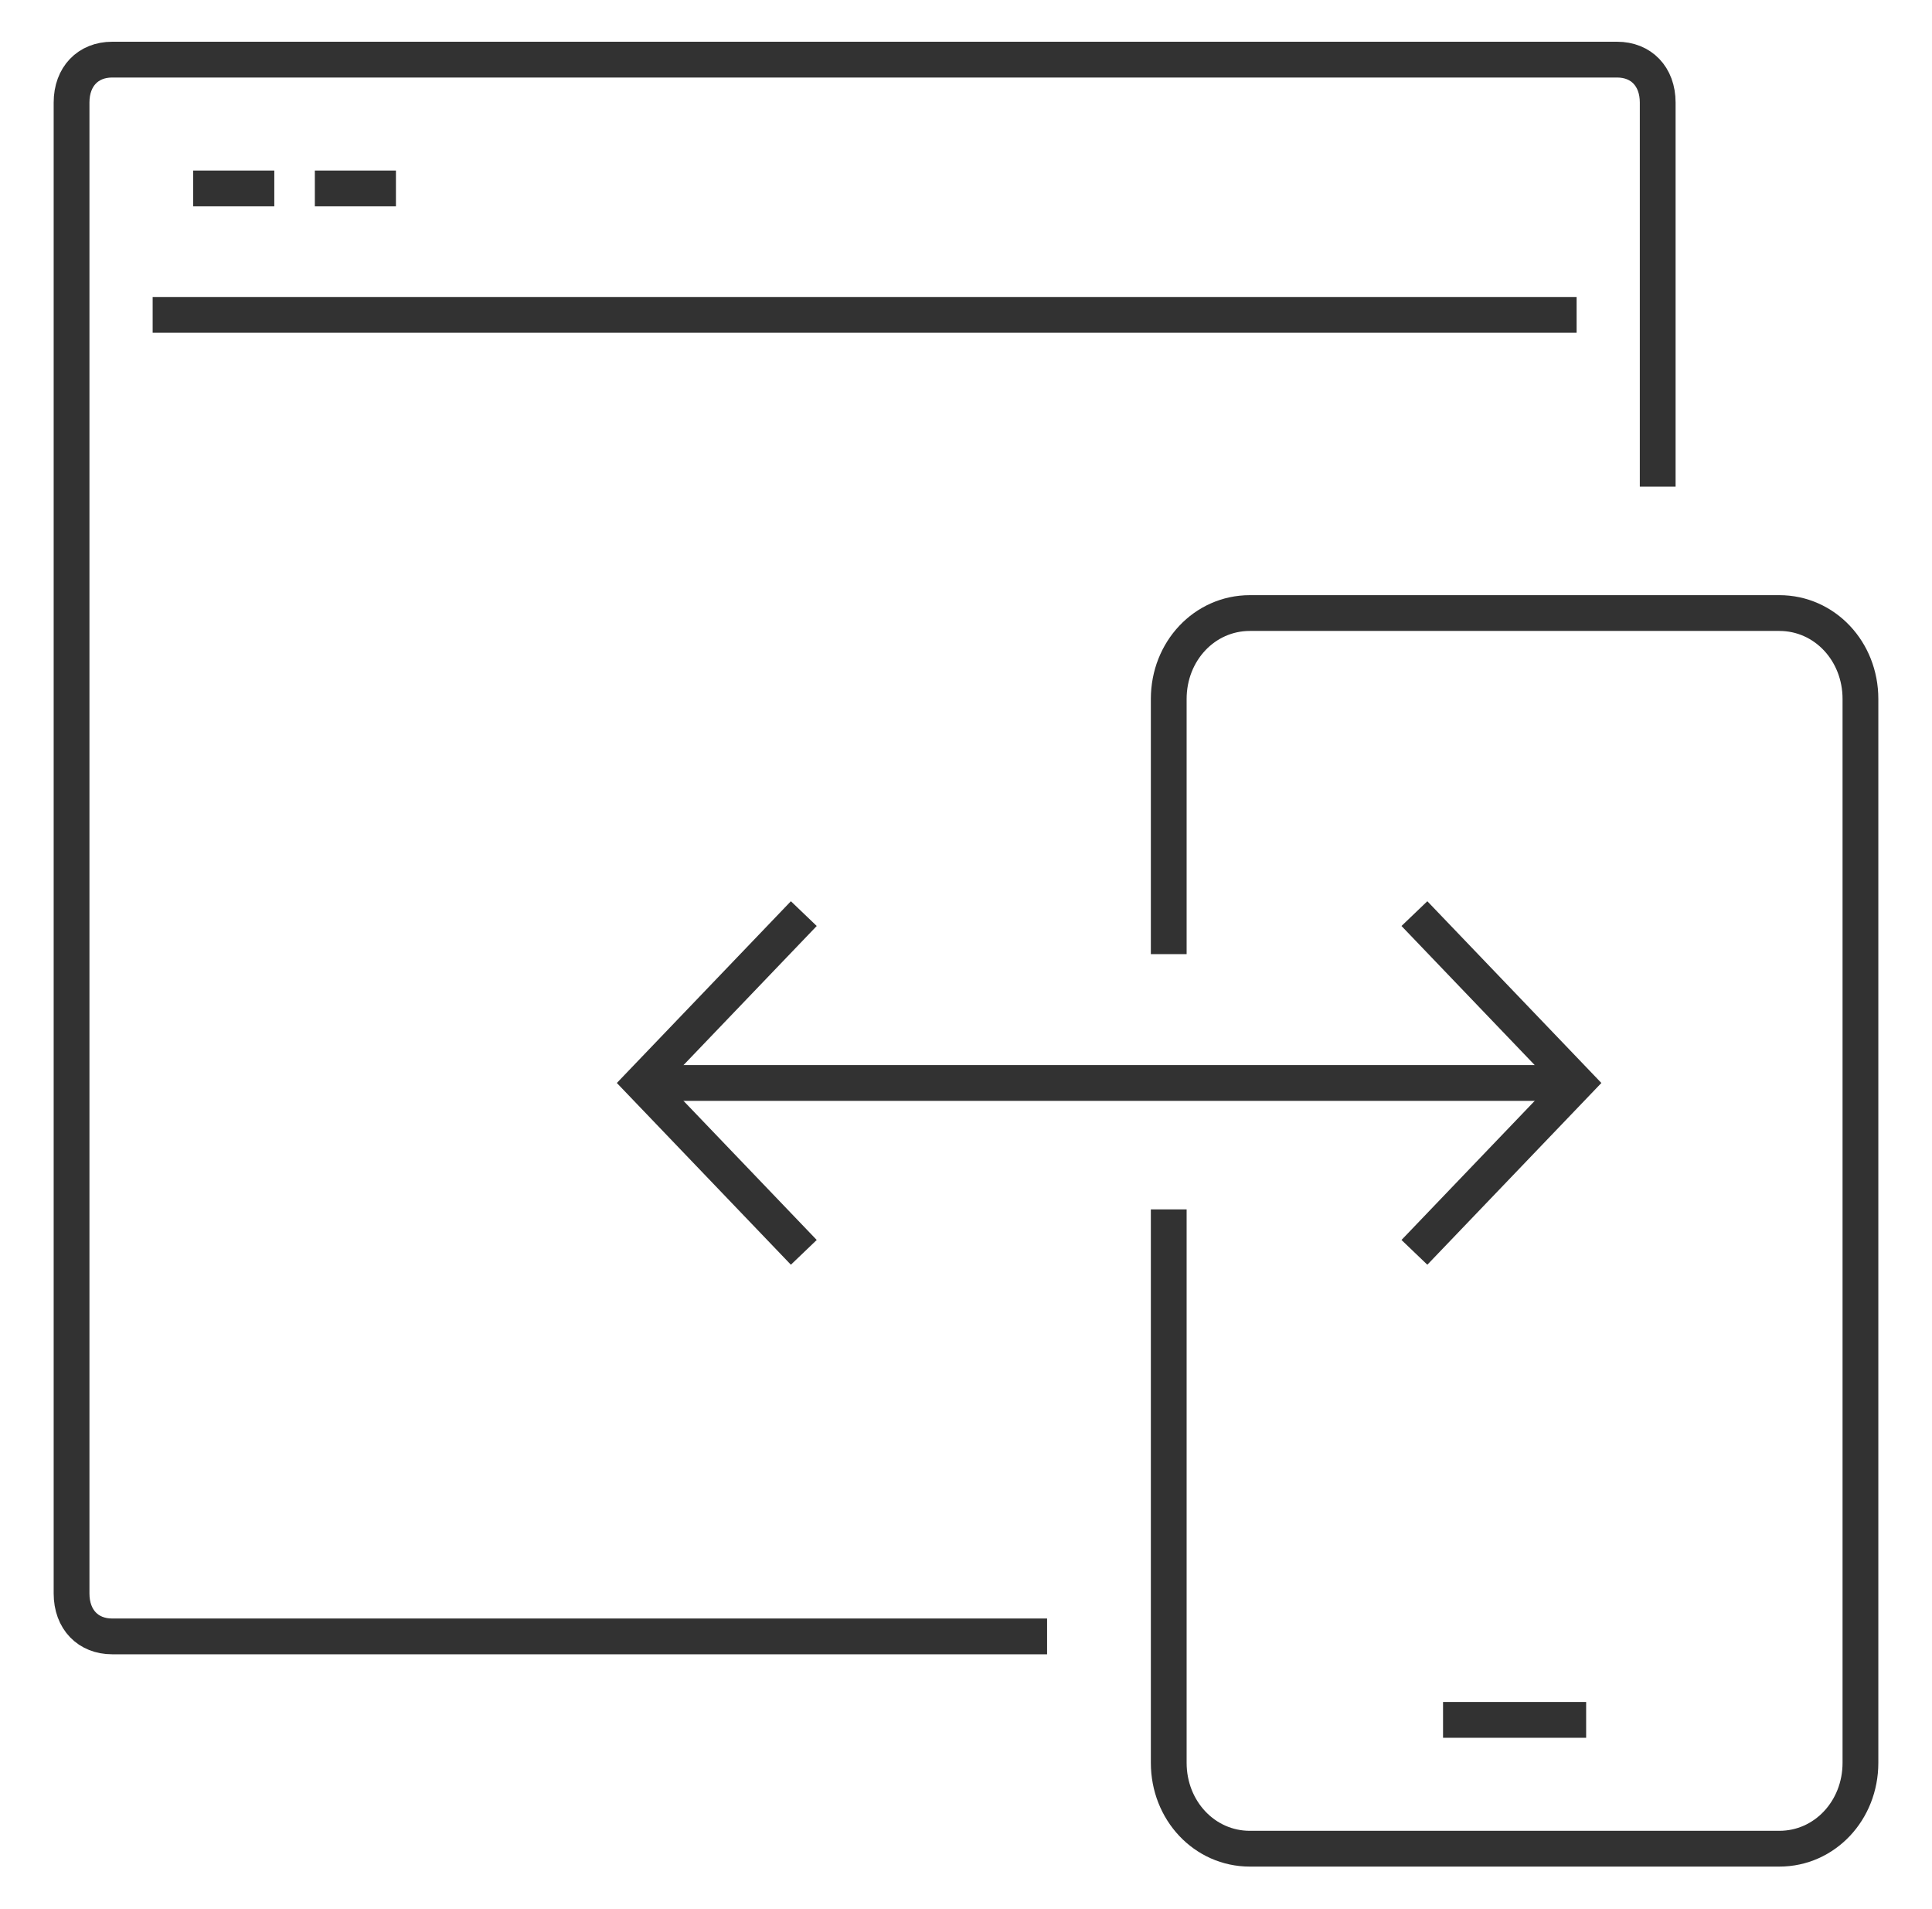
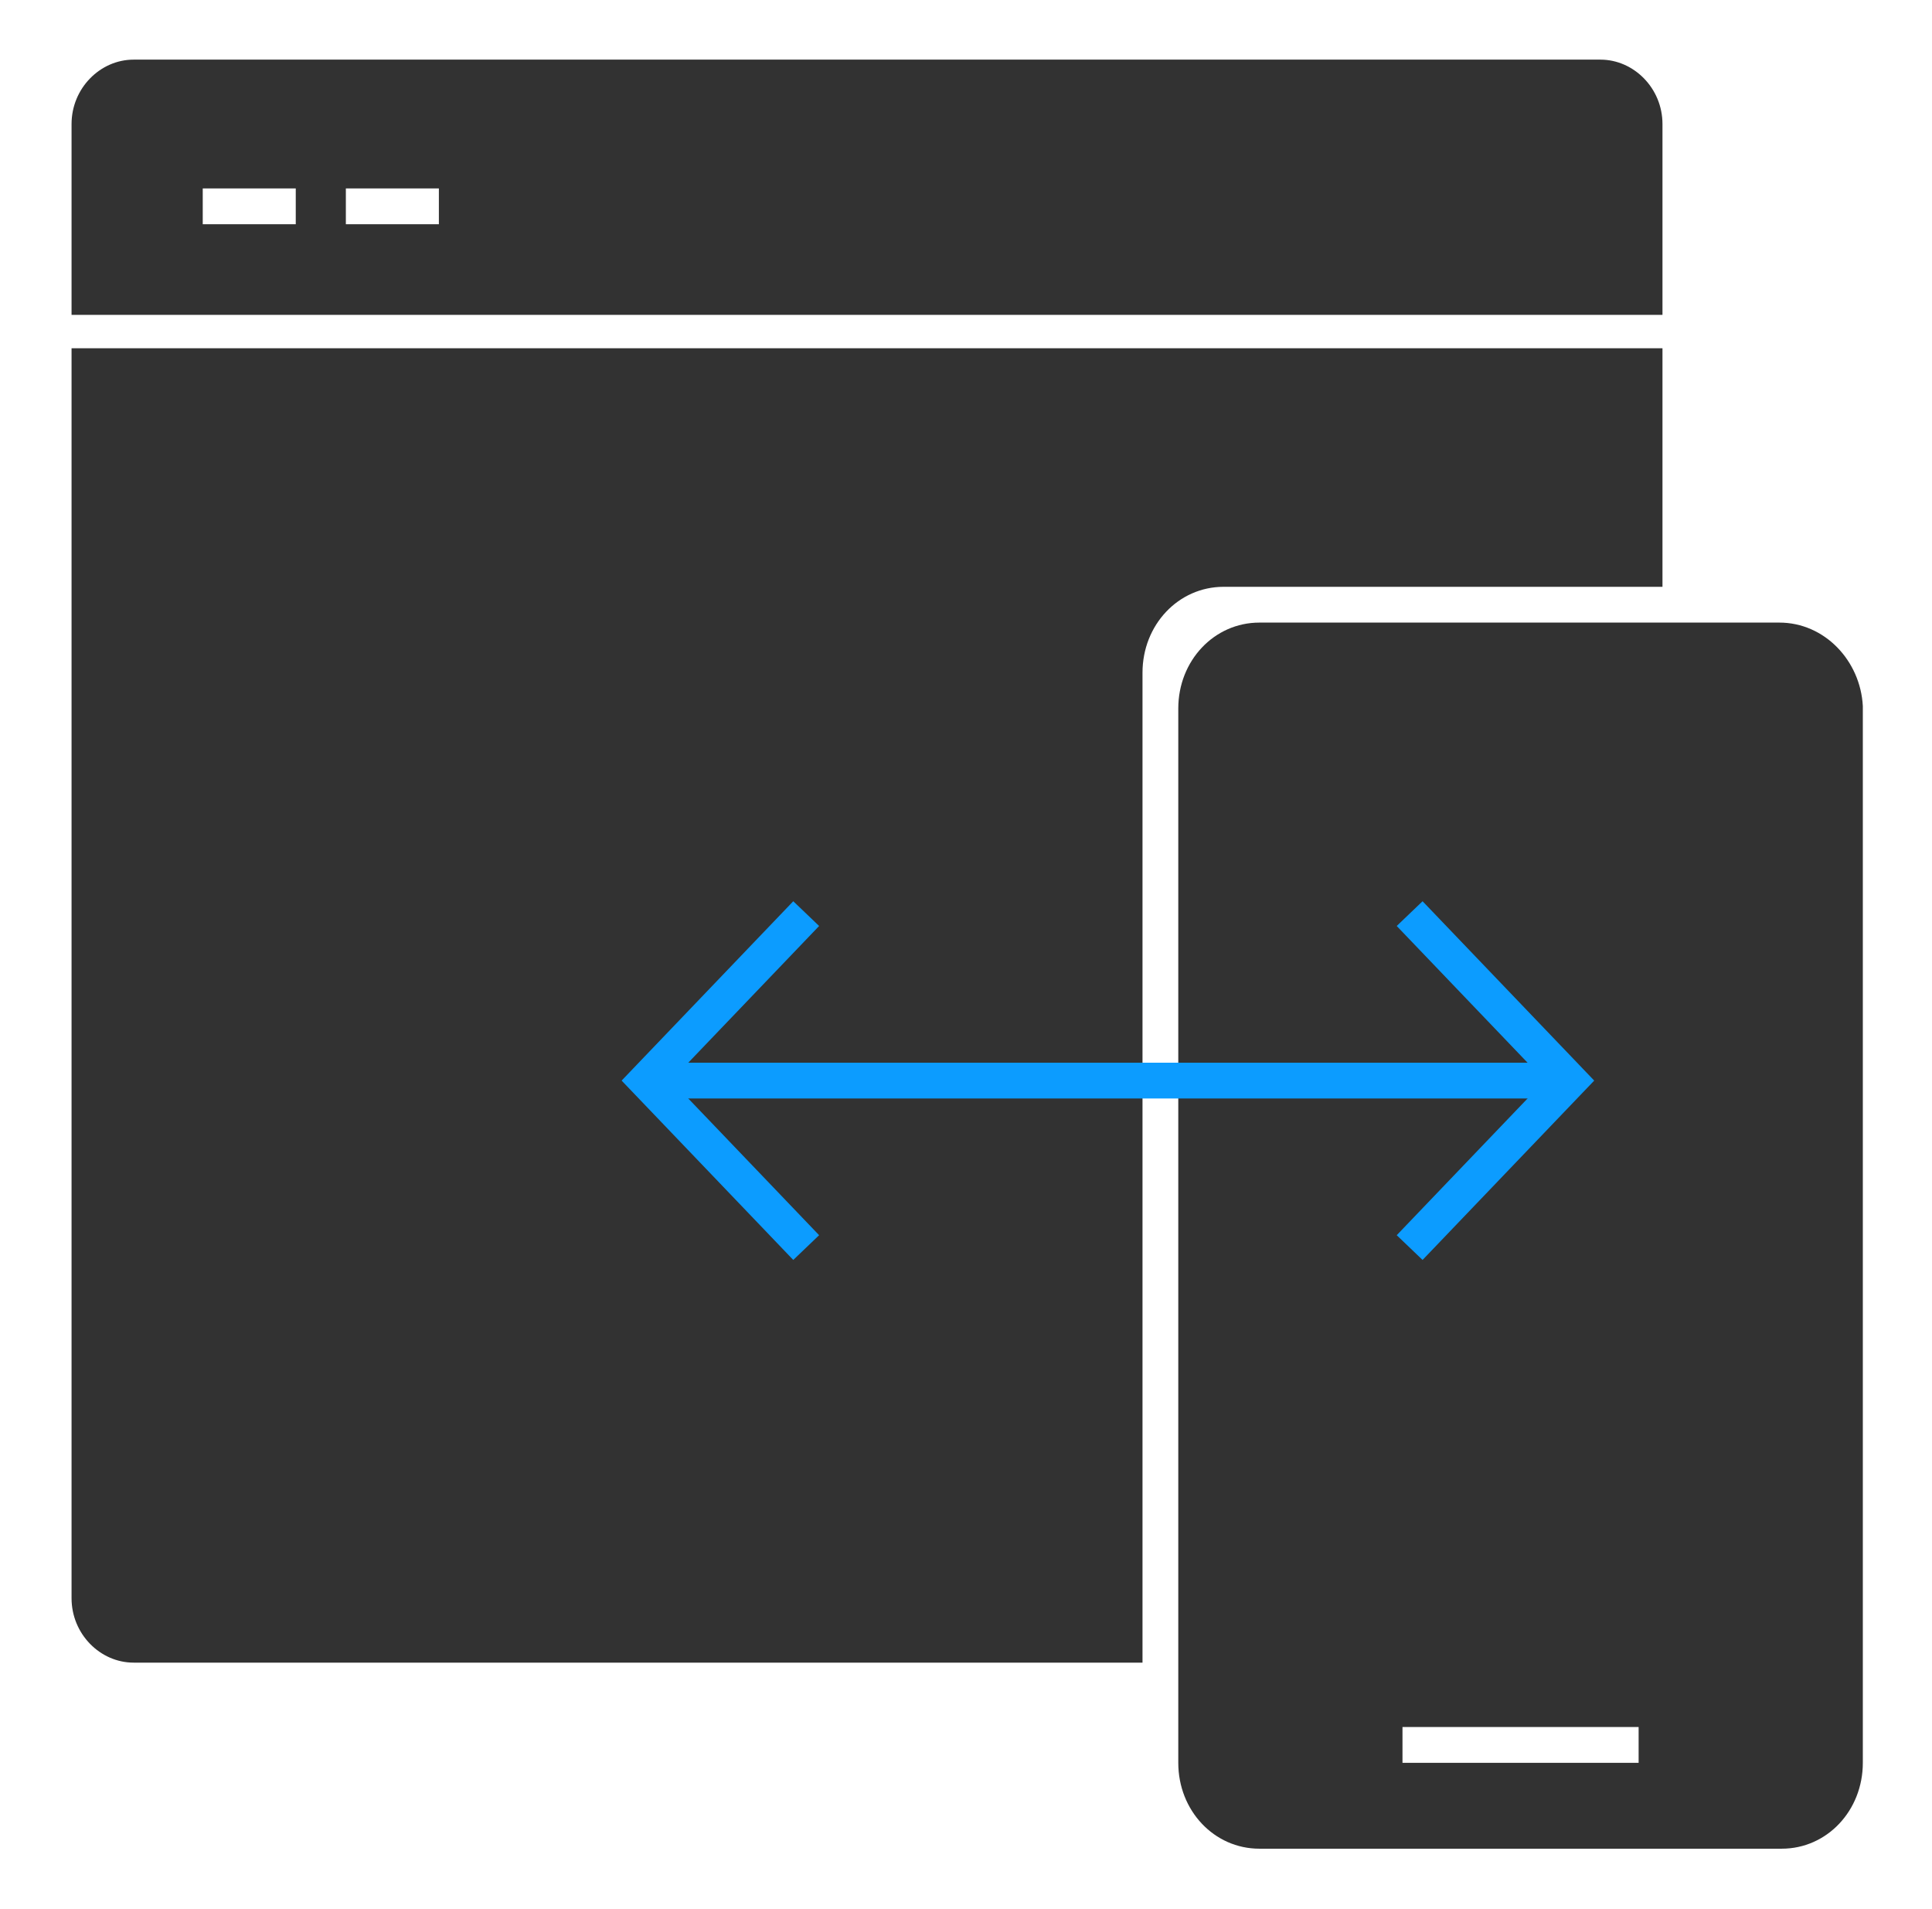
<svg xmlns="http://www.w3.org/2000/svg" version="1.1" id="Layer_1" x="0px" y="0px" viewBox="0 0 81 80" style="enable-background:new 0 0 81 80;" xml:space="preserve">
  <style type="text/css">
- 	.st0{fill:none;stroke:#323232;stroke-width:1.5;stroke-miterlimit:10;}
- 	.st1{fill:none;stroke:#323232;stroke-width:1.5;stroke-linejoin:round;stroke-miterlimit:10;}
+ 	.st0{fill:#323232;}
+ 	.st1{fill:none;}
+ 	.st2{fill:none;stroke:#0C9CFF;stroke-width:1.5;stroke-miterlimit:10;}
</style>
  <g>
-     <path class="st0" d="M69.5,20.4V4.3c0-1.1-0.7-1.8-1.7-1.8H4.7C3.7,2.5,3,3.2,3,4.3v62.5c0,1.1,0.7,1.8,1.7,1.8h39.2" />
-     <path class="st0" d="M49,50.7v23.2c0,2,1.5,3.6,3.4,3.6h22.2c1.9,0,3.4-1.6,3.4-3.6V29.3c0-2-1.5-3.6-3.4-3.6H52.4   c-1.9,0-3.4,1.6-3.4,3.6V40" />
-     <path class="st1" d="M60.5,72.1h6" />
-     <path class="st0" d="M6.4,13.2h59.7" />
-     <path class="st0" d="M8.1,7.9h3.4" />
-     <path class="st0" d="M13.2,7.9h3.4" />
-     <path class="st0" d="M26.9,45.4h39.2" />
-     <path class="st0" d="M59.3,52.5l6.8-7.1l-6.8-7.1" />
-     <path class="st0" d="M33.7,52.5l-6.8-7.1l6.8-7.1" />
+     <path class="st0" d="M74.6,26.1h-4.5H52.8c-1.9,0-3.4,1.6-3.4,3.6v10.6v10.6V70v3.9c0,2,1.5,3.6,3.4,3.6h21.9   c1.9,0,3.4-1.6,3.4-3.6V29.6C78,27.7,76.5,26.1,74.6,26.1z M68.7,73.9h-9.9v-1.5h9.9V73.9z" />
+     <rect x="14.5" y="7.9" class="st1" width="3.9" height="1.5" />
+     <rect x="8.5" y="7.9" class="st1" width="3.9" height="1.5" />
+     <path class="st0" d="M47.9,49.4V38.8V28.2c0-2,1.5-3.6,3.4-3.6h17.4h1v-10H3V67c0,1.5,1.2,2.7,2.6,2.7h42.3v-1.1V49.4z" />
+     <path class="st0" d="M69.7,5.2c0-1.5-1.2-2.7-2.6-2.7H5.6C4.2,2.5,3,3.7,3,5.2v8h66.7V5.2z M12.4,9.4H8.5V7.9h3.9V9.4z M18.4,9.4   h-3.9V7.9h3.9V9.4z" />
+     <g>
+       <path class="st2" d="M27.1,45.3h38.7" />
+       <path class="st2" d="M59.1,52.3l6.7-7l-6.7-7" />
+       <path class="st2" d="M33.8,52.3l-6.7-7l6.7-7" />
+     </g>
  </g>
</svg>
